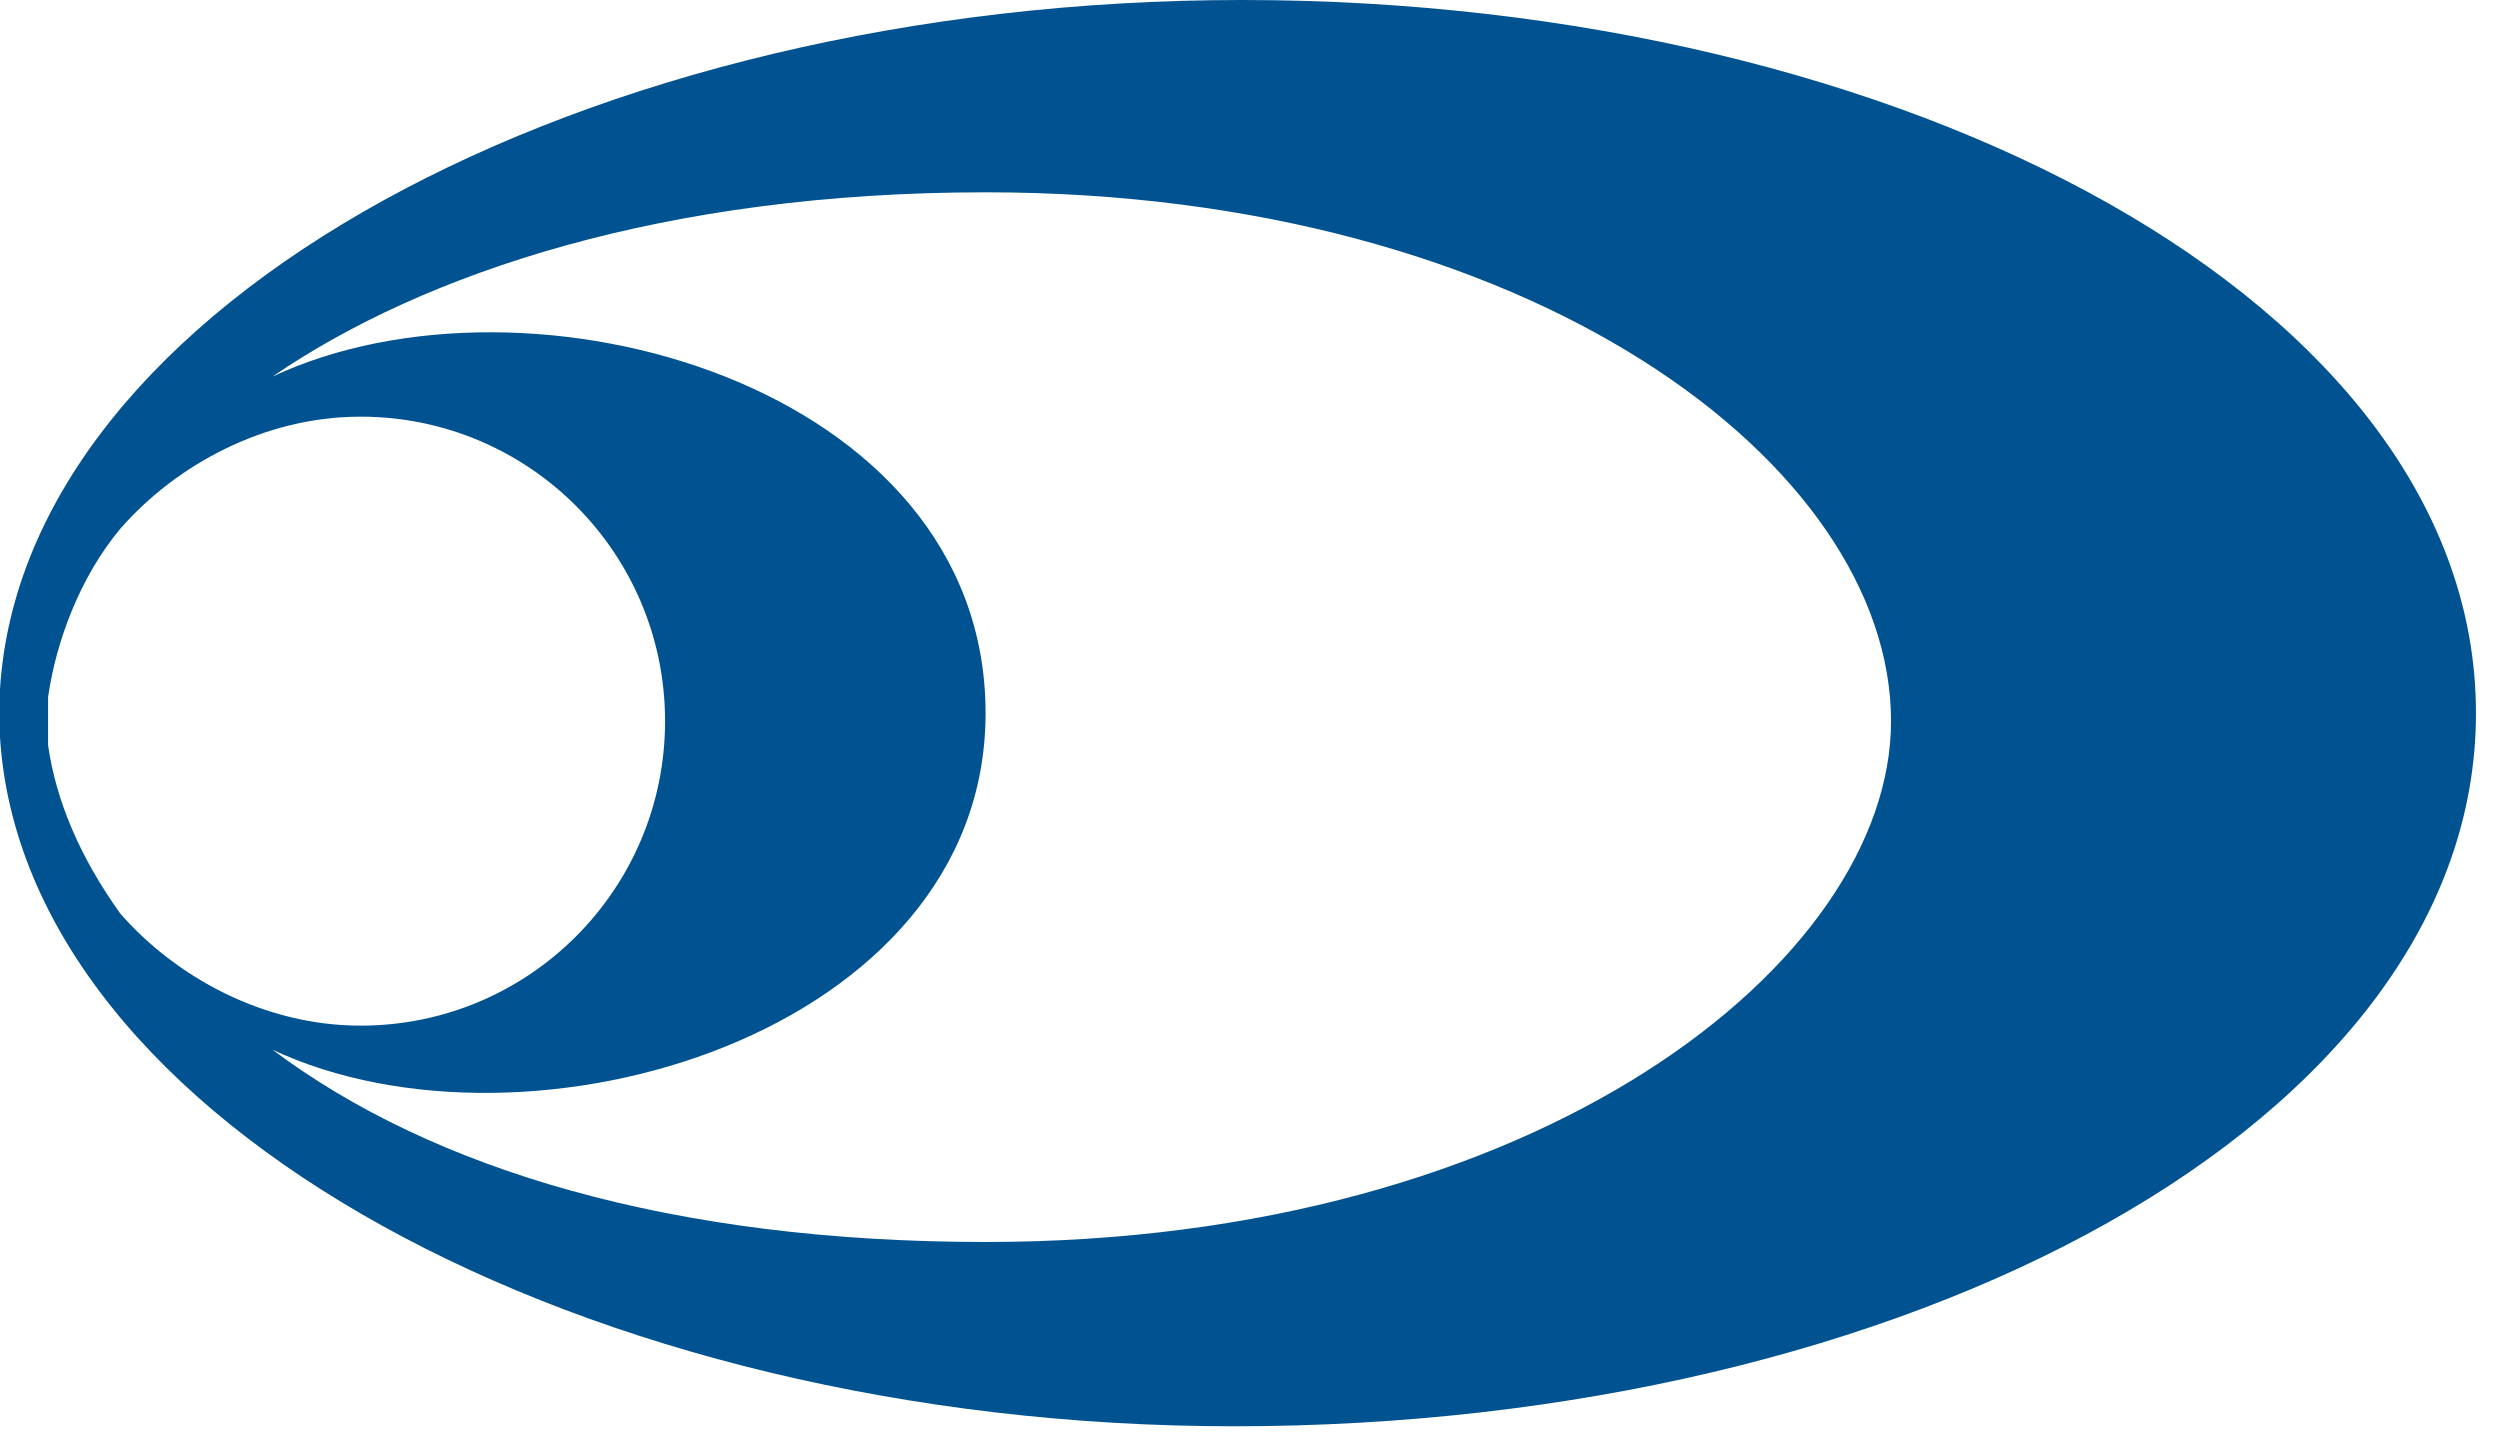
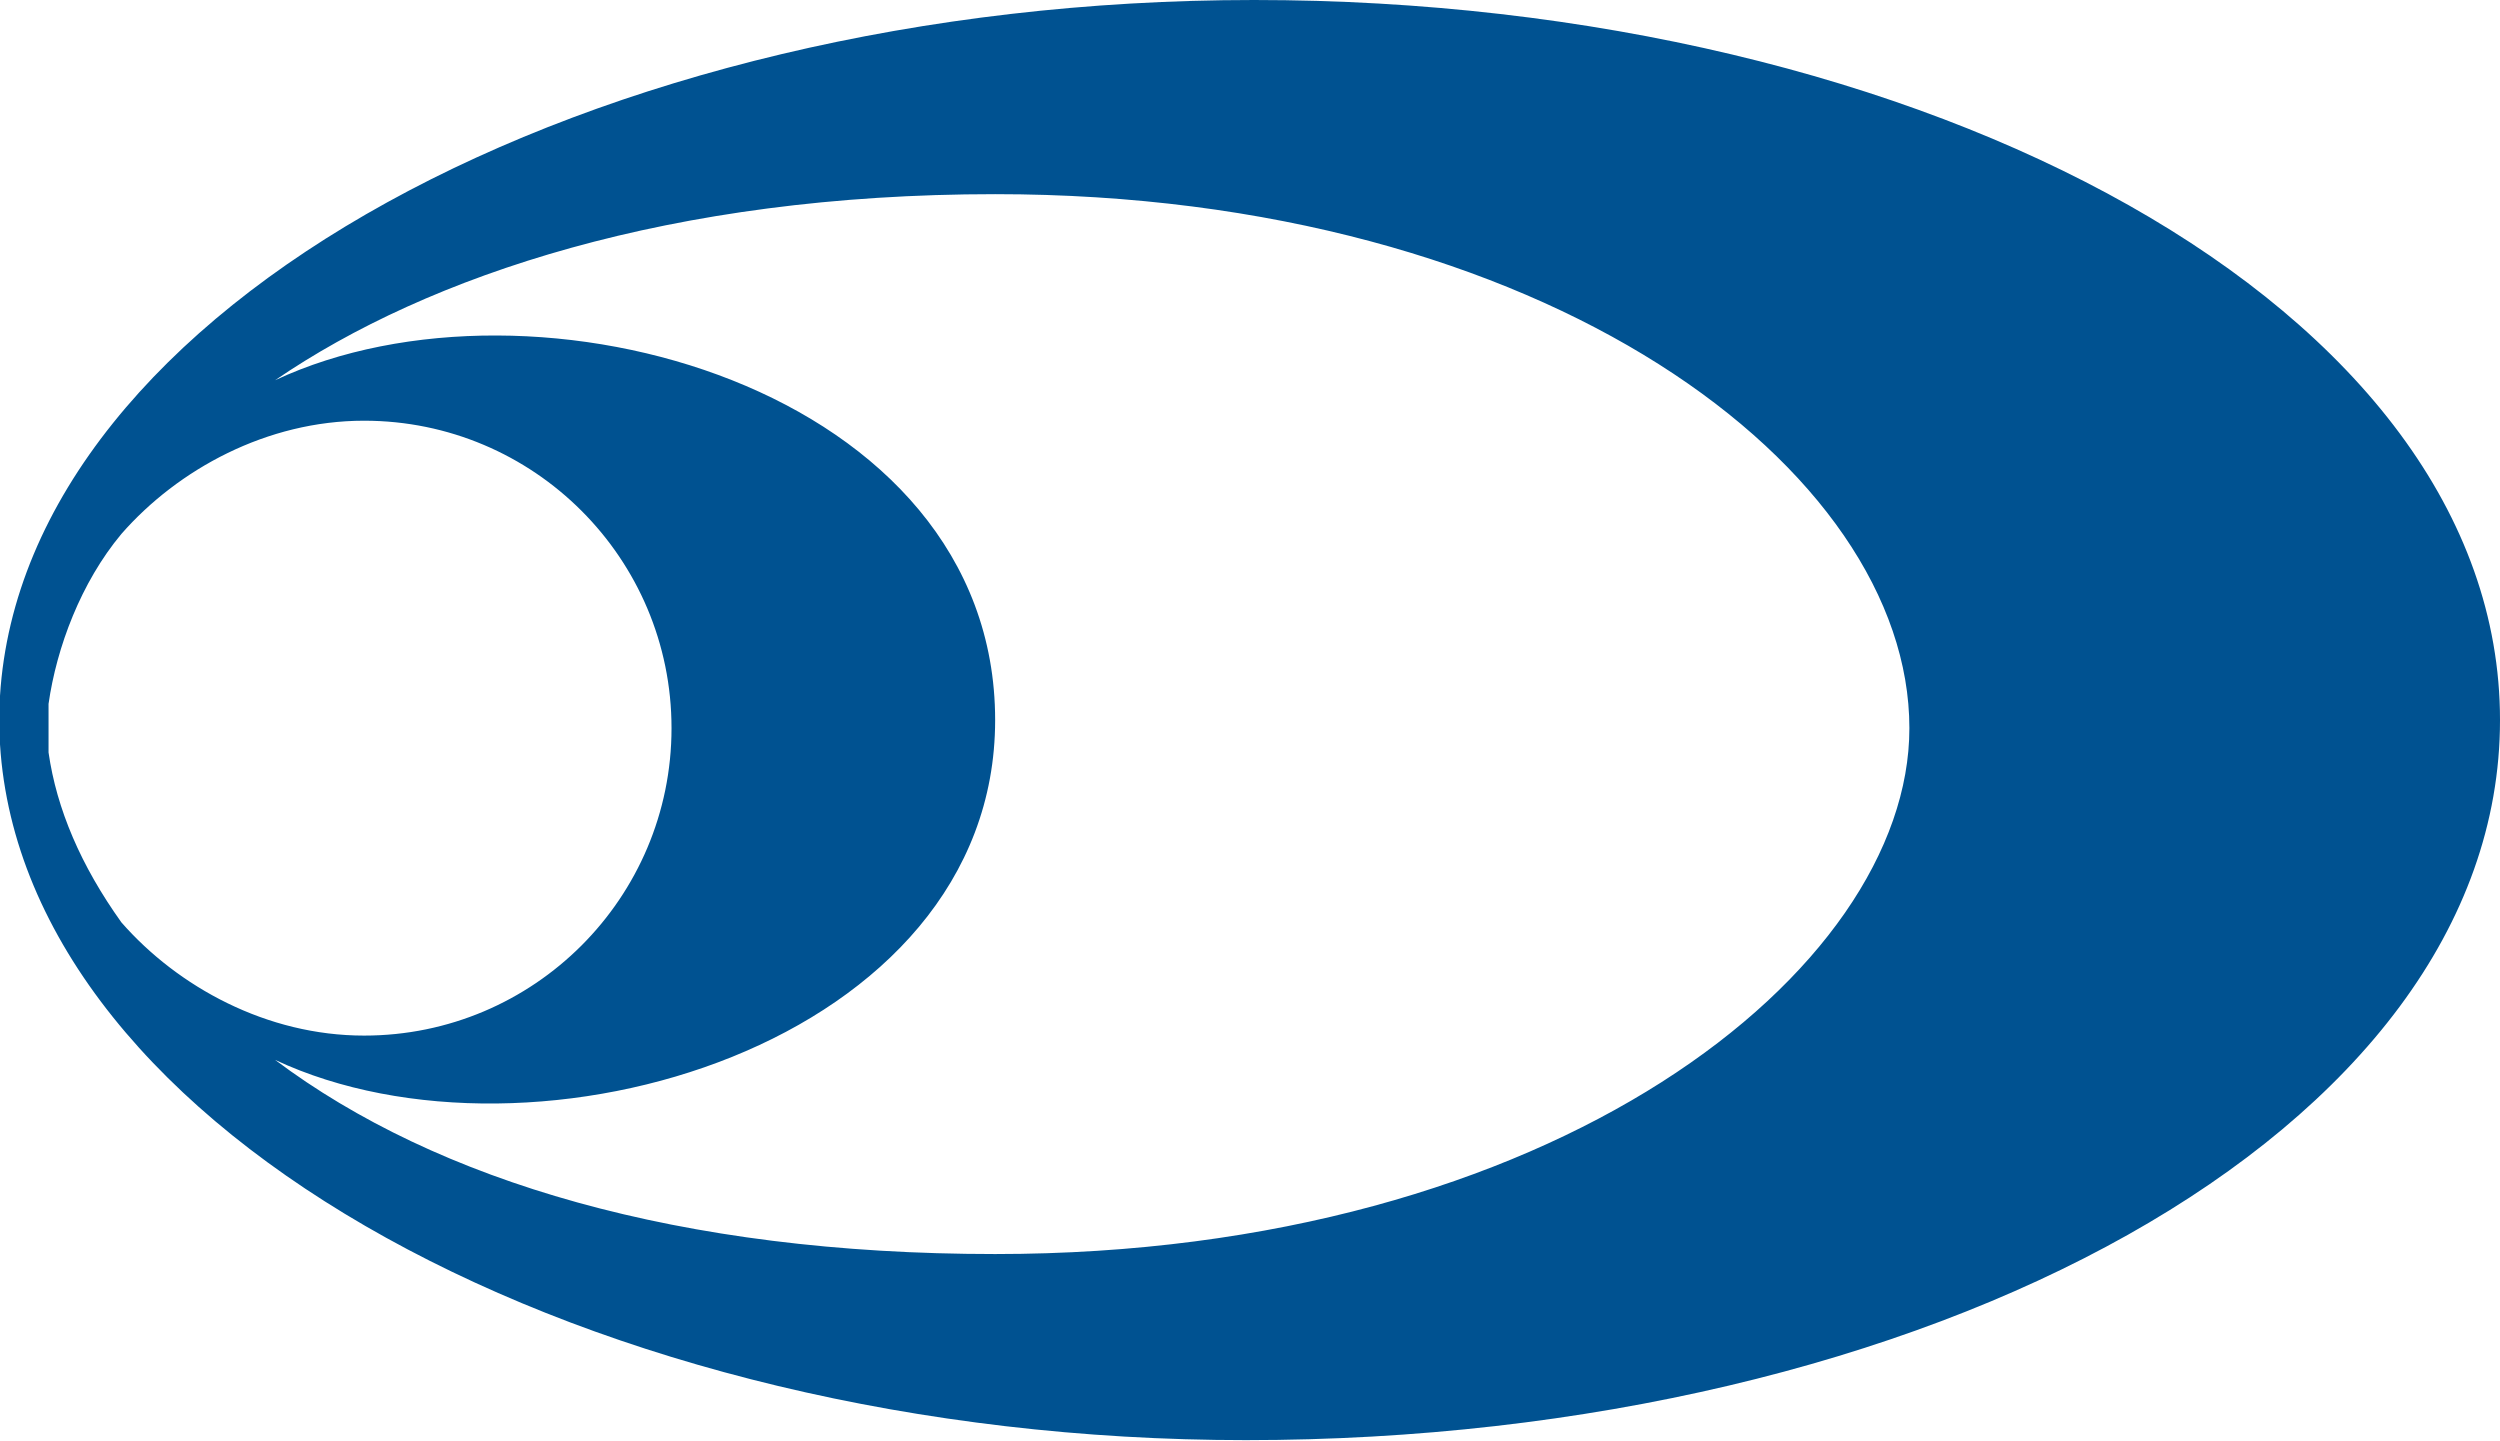
- <svg xmlns="http://www.w3.org/2000/svg" version="1.1" id="レイヤー_1" x="0px" y="0px" viewBox="0 0 31.2 17.9" style="enable-background:new 0 0 31.2 17.9;" xml:space="preserve">
-   <style type="text/css">
- 	.st0{fill:#005291;}
- </style>
-   <g>
-     <path class="st0" d="M15.5,0C7.3,0,0.3,3.8,0,8.6c0,0.1,0,0.2,0,0.3C0,9,0,9.1,0,9.2c0.3,4.8,7.3,8.6,15.4,8.6   c8.4,0,15.5-3.8,15.5-8.9S23.8,0,15.5,0z M1.5,11.4C1,10.7,0.7,10,0.6,9.3c0-0.1,0-0.2,0-0.3s0-0.2,0-0.3C0.7,8,1,7.2,1.5,6.6   c0.7-0.8,1.8-1.4,3-1.4c2.1,0,3.8,1.7,3.8,3.8s-1.7,3.8-3.8,3.8C3.3,12.8,2.2,12.2,1.5,11.4z M12.3,15.5c-3.9,0-6.9-0.9-8.9-2.4   c3.2,1.5,8.9-0.2,8.9-4.2c0-4.1-5.7-5.7-8.9-4.2c1.9-1.3,4.9-2.3,8.9-2.3c6.8,0,11.3,3.4,11.3,6.6C23.6,12,19.2,15.5,12.3,15.5z" />
-   </g>
+ <svg xmlns="http://www.w3.org/2000/svg" id="logo-mark" width="670.96" height="386.508" viewBox="0 0 670.96 386.508">
+   <path id="パス_1" data-name="パス 1" d="M336.566,0C158.512,0,6.514,82.513,0,186.74v13.028c6.514,104.227,158.512,186.74,334.394,186.74,182.4,0,336.566-82.513,336.566-193.254S516.791,0,336.566,0ZM32.571,247.539q-16.285-22.8-19.543-45.6V188.911c2.171-15.2,8.686-32.571,19.543-45.6,15.2-17.371,39.085-30.4,65.142-30.4a82.513,82.513,0,0,1,0,165.026C71.656,277.938,47.771,264.91,32.571,247.539Zm234.51,89.027c-84.684,0-149.826-19.543-193.254-52.113,69.485,32.571,193.254-4.343,193.254-91.2,0-89.027-123.769-123.769-193.254-91.2,41.256-28.228,106.4-49.942,193.254-49.942,147.655,0,245.367,73.827,245.367,143.312C512.449,260.567,416.907,336.566,267.081,336.566Z" fill="#005291" />
</svg>
